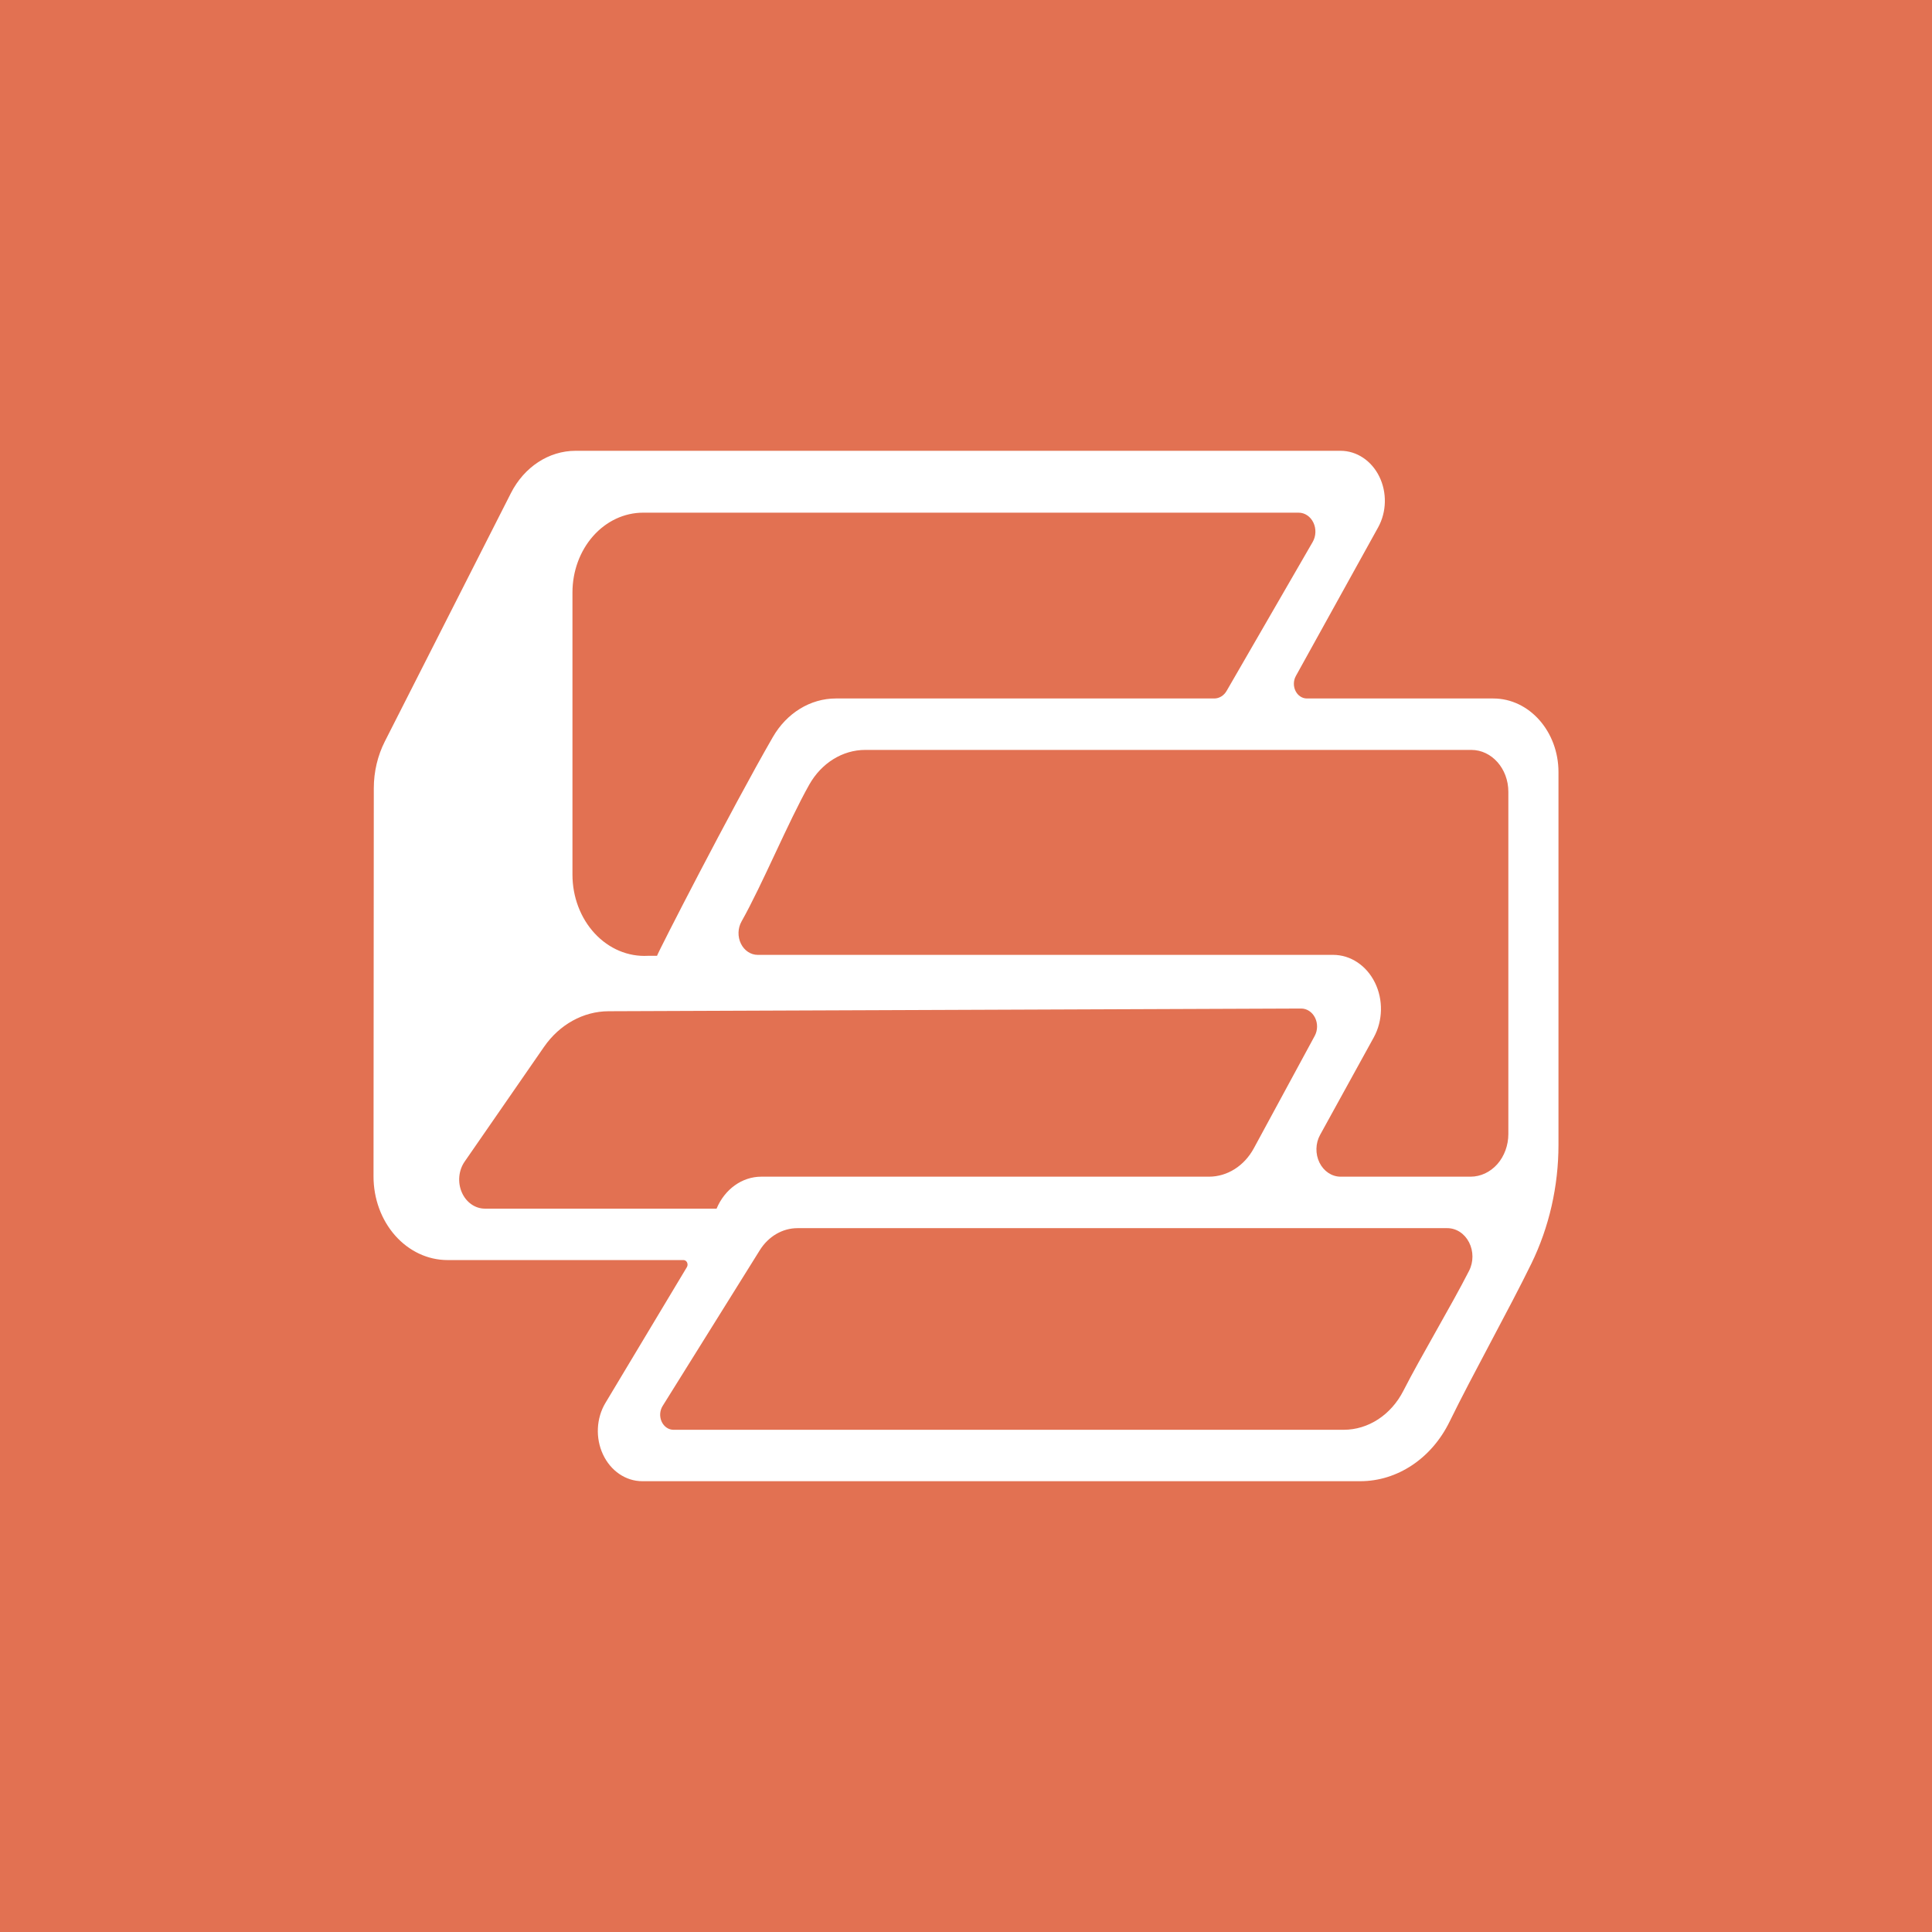
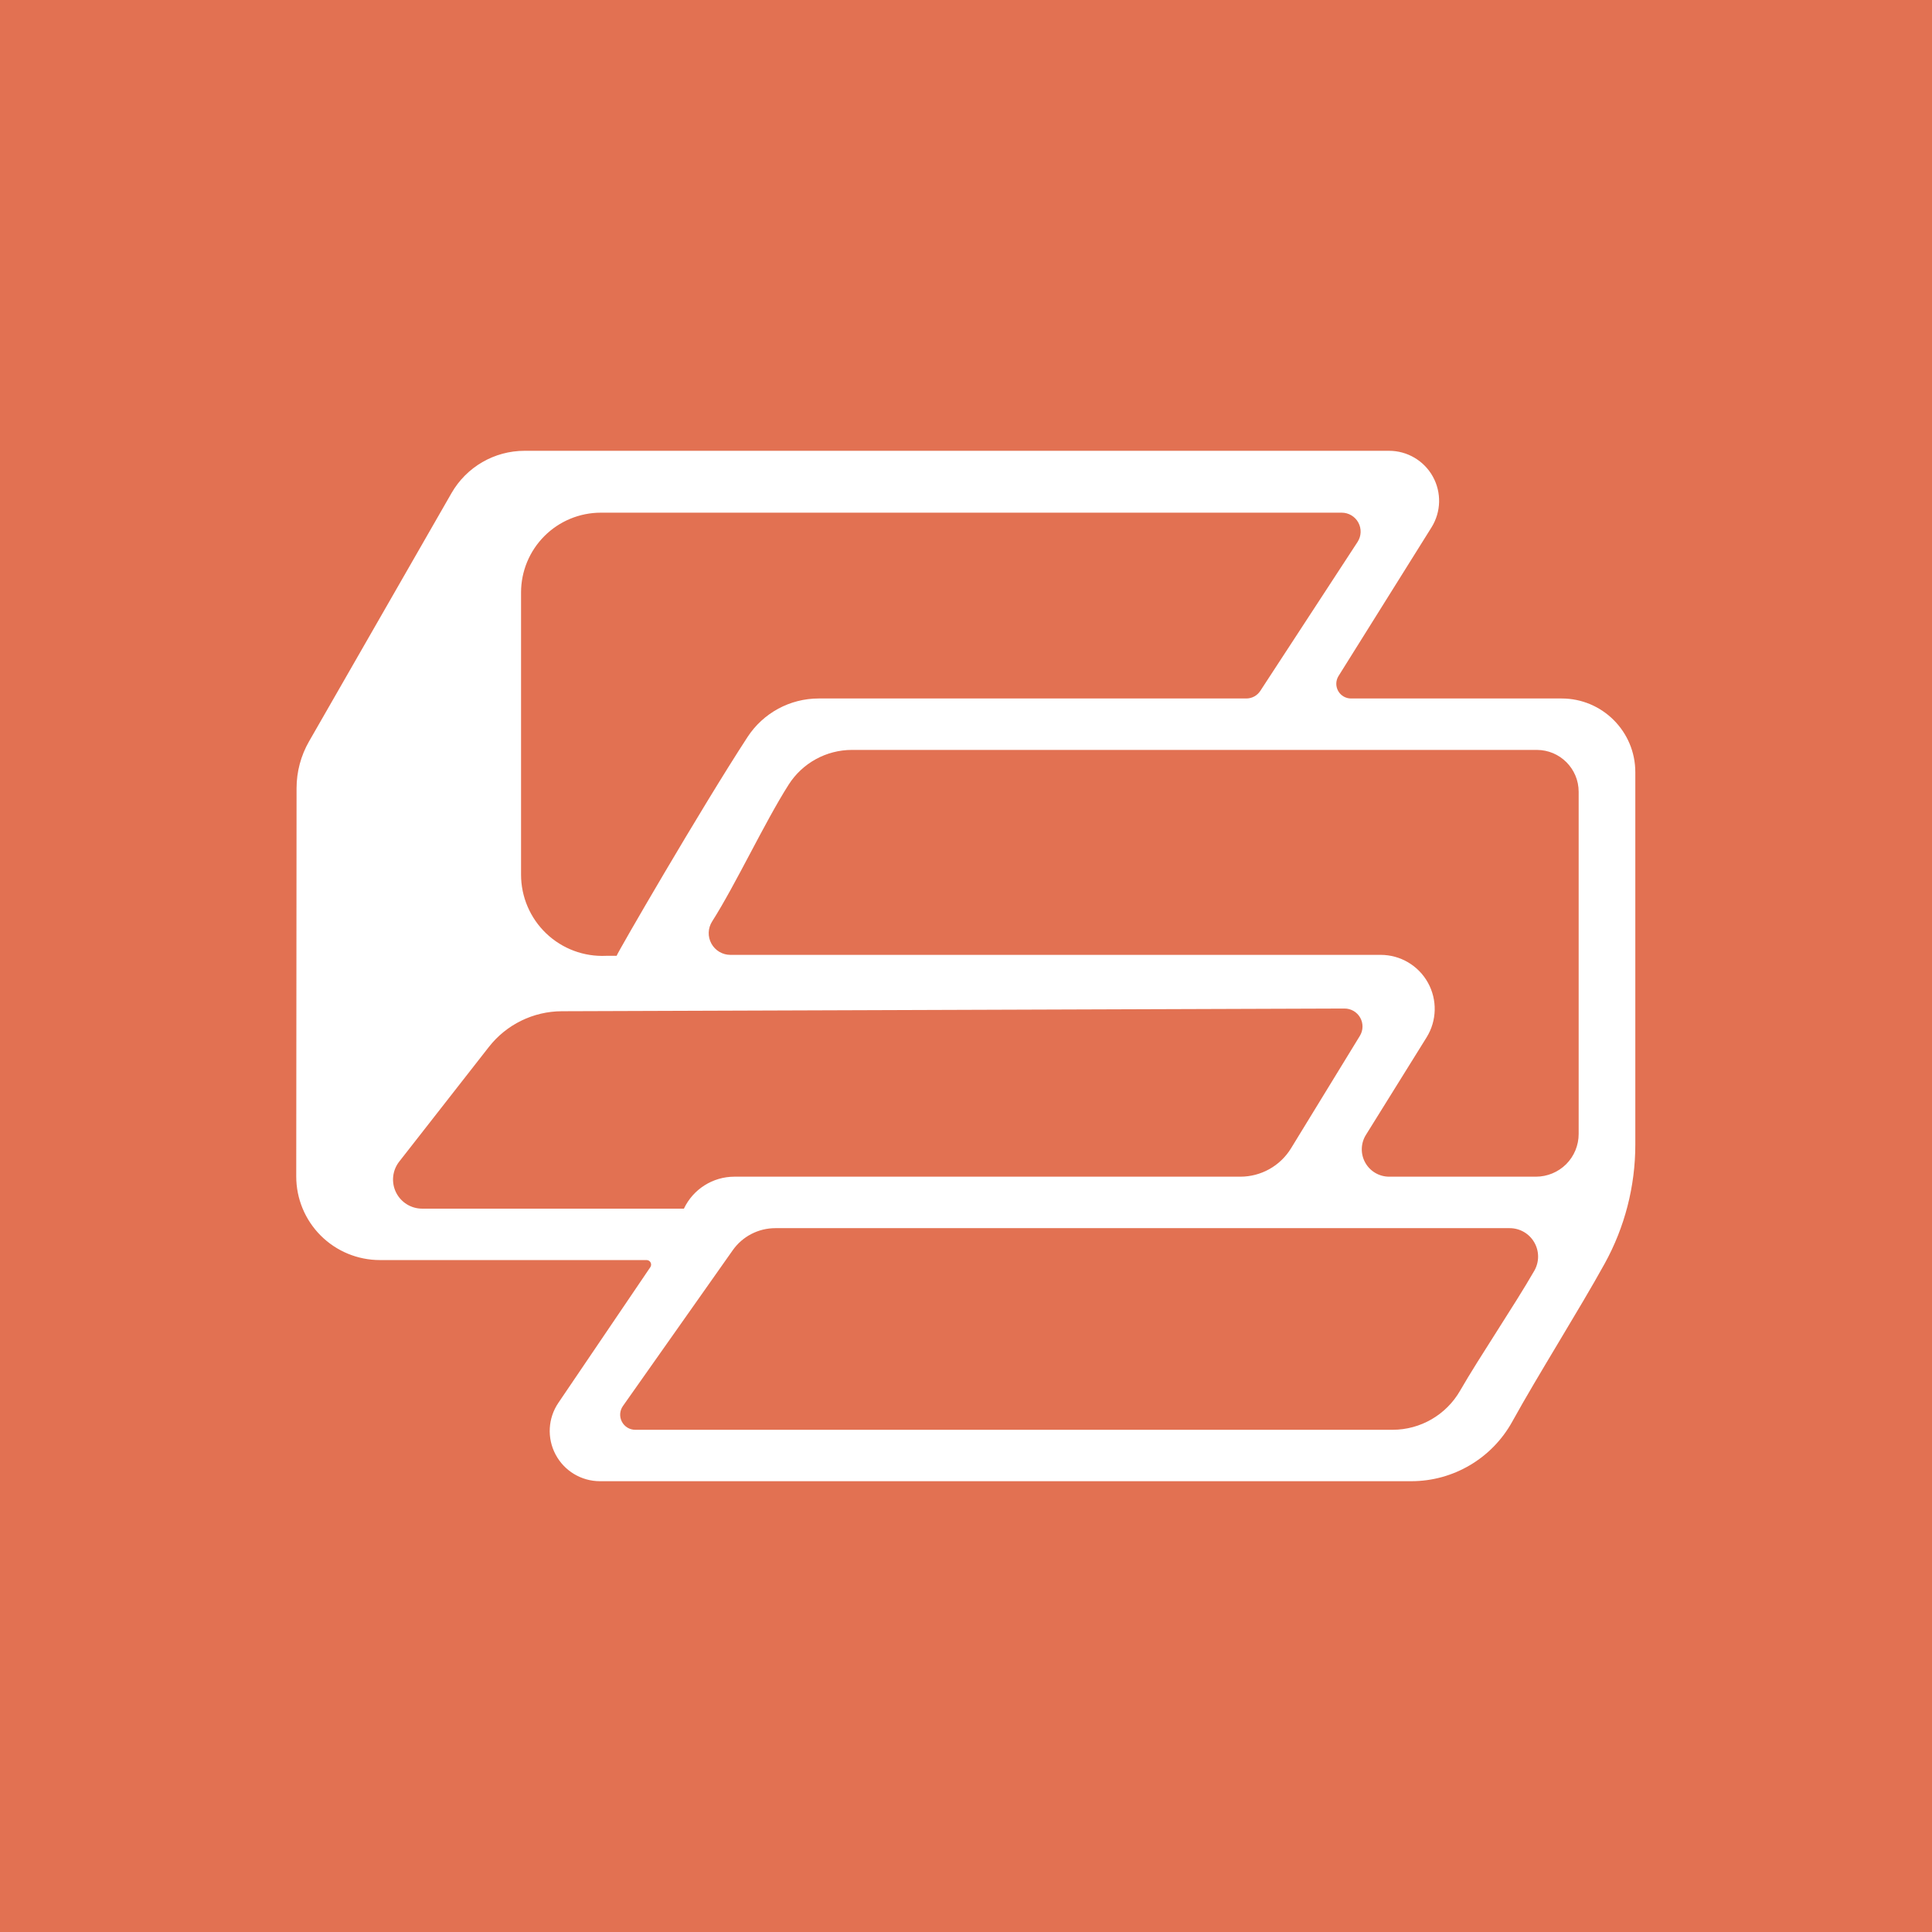
<svg xmlns="http://www.w3.org/2000/svg" width="600" height="600" viewBox="0 0 600 600" fill="none">
  <rect width="600" height="600" fill="#E27152" />
-   <path fill-rule="evenodd" clip-rule="evenodd" d="M213.311 393.528C213.57 393.106 213.597 392.55 213.38 392.071C213.163 391.611 212.737 391.324 212.274 391.324C202.459 391.324 164.216 391.324 138.979 391.324C132.882 391.324 127.033 388.583 122.723 383.714C118.414 378.846 115.995 372.233 116 365.333C116.025 329.446 116.071 266.65 116.088 244.774C116.092 239.678 117.274 234.671 119.518 230.251C127.612 214.31 148.037 174.083 158.671 153.137C162.798 145.01 170.454 140 178.745 140H416.331C421.33 140 425.936 143.067 428.358 148.008C430.782 152.951 430.64 158.989 427.989 163.781C419.17 179.711 408.164 199.595 402.44 209.938C401.661 211.345 401.619 213.118 402.331 214.568C403.042 216.019 404.394 216.92 405.863 216.92C418.551 216.92 445.128 216.92 463.748 216.92C474.932 216.92 484 227.167 484 239.806C484 270.934 484 326.095 484 355.481C484 368.399 481.101 381.127 475.575 392.435C468.613 406.696 457.315 426.898 450.189 441.485C444.614 452.908 433.984 460 422.442 460C375.402 460 253.529 460 199.463 460C194.353 460 189.661 456.818 187.268 451.701C184.875 446.602 185.172 440.43 188.04 435.658C197.76 419.442 209.432 400.006 213.311 393.528ZM247.676 381.414C243.013 381.414 238.641 383.963 235.954 388.276C228.544 400.16 213.397 424.445 205.775 436.654C204.884 438.092 204.772 439.951 205.485 441.504C206.195 443.056 207.612 444.034 209.158 444.034C243.291 444.034 375.712 444.034 417.288 444.034C424.953 444.034 432.031 439.395 435.852 431.882C441.293 421.206 450.639 405.642 456.243 394.64C457.632 391.918 457.629 388.544 456.231 385.823C454.835 383.082 452.257 381.414 449.467 381.414C407.433 381.414 279.864 381.414 247.676 381.414ZM188.99 314.047C181.15 314.077 173.757 318.168 168.928 325.149C162.038 335.11 151.856 349.826 144.297 360.752C142.414 363.473 142.07 367.173 143.41 370.278C144.75 373.383 147.54 375.357 150.598 375.357C176.143 375.357 222.538 375.357 222.538 375.357C225.078 369.3 230.481 365.429 236.414 365.429C264.866 365.429 347.729 365.429 375.451 365.429C381.14 365.429 386.418 362.093 389.388 356.612C394.663 346.875 403.094 331.309 408.303 321.695C409.236 319.971 409.272 317.811 408.395 316.052C407.518 314.29 405.868 313.202 404.078 313.209C367.906 313.351 231.105 313.882 188.99 314.047ZM409.964 352.452C408.522 355.059 408.449 358.375 409.775 361.058C411.102 363.761 413.617 365.429 416.348 365.429C428.241 365.429 445.369 365.429 456.692 365.429C459.805 365.429 462.792 364.029 464.993 361.557C467.193 359.065 468.431 355.692 468.431 352.165C468.431 326.684 468.431 271.168 468.431 245.894C468.431 238.714 463.28 232.892 456.926 232.892C420.09 232.892 305.319 232.892 268.723 232.892C261.664 232.892 255.095 236.969 251.307 243.703C244.631 255.571 236.858 274.495 230.284 286.183C229.117 288.259 229.042 290.889 230.09 293.047C231.139 295.203 233.144 296.543 235.32 296.543C268.393 296.543 365.654 296.543 414.026 296.543C419.418 296.543 424.384 299.846 427.003 305.172C429.622 310.497 429.478 317.008 426.63 322.181C420.955 332.49 414.657 343.923 409.964 352.452ZM377.101 216.92C378.646 216.92 380.086 216.039 380.931 214.576C385.394 206.854 399.797 181.927 407.667 168.308C408.71 166.501 408.795 164.195 407.886 162.297C406.977 160.4 405.221 159.217 403.312 159.217C368.631 159.217 249.336 159.217 199.711 159.217C193.895 159.217 188.316 161.828 184.205 166.476C180.092 171.122 177.782 177.426 177.782 183.997C177.782 208.663 177.782 246.39 177.782 271.631C177.782 278.532 180.284 285.133 184.704 289.894C189.122 294.657 195.076 297.166 201.175 296.838C201.177 296.838 204.048 296.838 204.048 296.838C204.124 296.137 227.256 251.007 240.025 228.885C244.333 221.421 251.686 216.92 259.571 216.92C289.389 216.92 362.703 216.92 377.101 216.92Z" fill="white" />
+   <path fill-rule="evenodd" clip-rule="evenodd" d="M201.967 393.528C202.26 393.106 202.291 392.55 202.045 392.071C201.8 391.611 201.319 391.324 200.796 391.324C189.703 391.324 146.487 391.324 117.968 391.324C111.077 391.324 104.468 388.583 99.598 383.714C94.728 378.846 91.994 372.233 92 365.333C92.029 329.446 92.081 266.65 92.1 244.774C92.103 239.678 93.439 234.671 95.975 230.251C105.122 214.31 128.203 174.083 140.221 153.137C144.885 145.01 153.537 140 162.906 140H431.392C437.04 140 442.246 143.067 444.983 148.008C447.722 152.951 447.562 158.989 444.566 163.781C434.601 179.711 422.163 199.595 415.694 209.938C414.814 211.345 414.766 213.118 415.571 214.568C416.374 216.019 417.902 216.92 419.562 216.92C433.901 216.92 463.934 216.92 484.976 216.92C497.615 216.92 507.862 227.167 507.862 239.806C507.862 270.934 507.862 326.095 507.862 355.481C507.862 368.399 504.586 381.127 498.341 392.435C490.473 406.696 477.706 426.898 469.654 441.485C463.353 452.908 451.341 460 438.298 460C385.139 460 247.416 460 186.319 460C180.543 460 175.242 456.818 172.537 451.701C169.833 446.602 170.168 440.43 173.409 435.658C184.394 419.442 197.583 400.006 201.967 393.528ZM240.802 381.414C235.533 381.414 230.591 383.963 227.555 388.276C219.181 400.16 202.065 424.445 193.451 436.654C192.444 438.092 192.318 439.951 193.123 441.504C193.926 443.056 195.527 444.034 197.275 444.034C235.847 444.034 385.49 444.034 432.473 444.034C441.135 444.034 449.133 439.395 453.452 431.882C459.6 421.206 470.162 405.642 476.495 394.64C478.064 391.918 478.061 388.544 476.481 385.823C474.904 383.082 471.99 381.414 468.837 381.414C421.337 381.414 277.175 381.414 240.802 381.414ZM174.483 314.047C165.624 314.077 157.269 318.168 151.812 325.149C144.026 335.11 132.52 349.826 123.977 360.752C121.849 363.473 121.46 367.173 122.974 370.278C124.489 373.383 127.642 375.357 131.098 375.357C159.965 375.357 212.394 375.357 212.394 375.357C215.265 369.3 221.37 365.429 228.075 365.429C260.228 365.429 353.868 365.429 385.195 365.429C391.624 365.429 397.588 362.093 400.945 356.612C406.906 346.875 416.434 331.309 422.32 321.695C423.374 319.971 423.415 317.811 422.424 316.052C421.433 314.29 419.568 313.202 417.545 313.209C376.669 313.351 222.075 313.882 174.483 314.047ZM424.197 352.452C422.567 355.059 422.485 358.375 423.984 361.058C425.483 363.761 428.325 365.429 431.411 365.429C444.851 365.429 464.206 365.429 477.002 365.429C480.52 365.429 483.895 364.029 486.383 361.557C488.869 359.065 490.268 355.692 490.268 352.165C490.268 326.684 490.268 271.168 490.268 245.894C490.268 238.714 484.447 232.892 477.267 232.892C435.639 232.892 305.942 232.892 264.586 232.892C256.609 232.892 249.185 236.969 244.905 243.703C237.361 255.571 228.577 274.495 221.148 286.183C219.829 288.259 219.744 290.889 220.929 293.047C222.114 295.203 224.379 296.543 226.838 296.543C264.213 296.543 374.124 296.543 428.787 296.543C434.88 296.543 440.493 299.846 443.452 305.172C446.411 310.497 446.249 317.008 443.03 322.181C436.617 332.49 429.5 343.923 424.197 352.452ZM387.06 216.92C388.806 216.92 390.433 216.039 391.388 214.576C396.431 206.854 412.708 181.927 421.601 168.308C422.78 166.501 422.876 164.195 421.848 162.297C420.821 160.4 418.837 159.217 416.679 159.217C377.488 159.217 242.678 159.217 186.598 159.217C180.026 159.217 173.722 161.828 169.076 166.476C164.428 171.122 161.817 177.426 161.817 183.997C161.817 208.663 161.817 246.39 161.817 271.631C161.817 278.532 164.644 285.133 169.639 289.894C174.632 294.657 181.36 297.166 188.253 296.838C188.255 296.838 191.5 296.838 191.5 296.838C191.586 296.137 217.726 251.007 232.155 228.885C237.024 221.421 245.333 216.92 254.244 216.92C287.94 216.92 370.789 216.92 387.06 216.92Z" fill="white" />
</svg>
